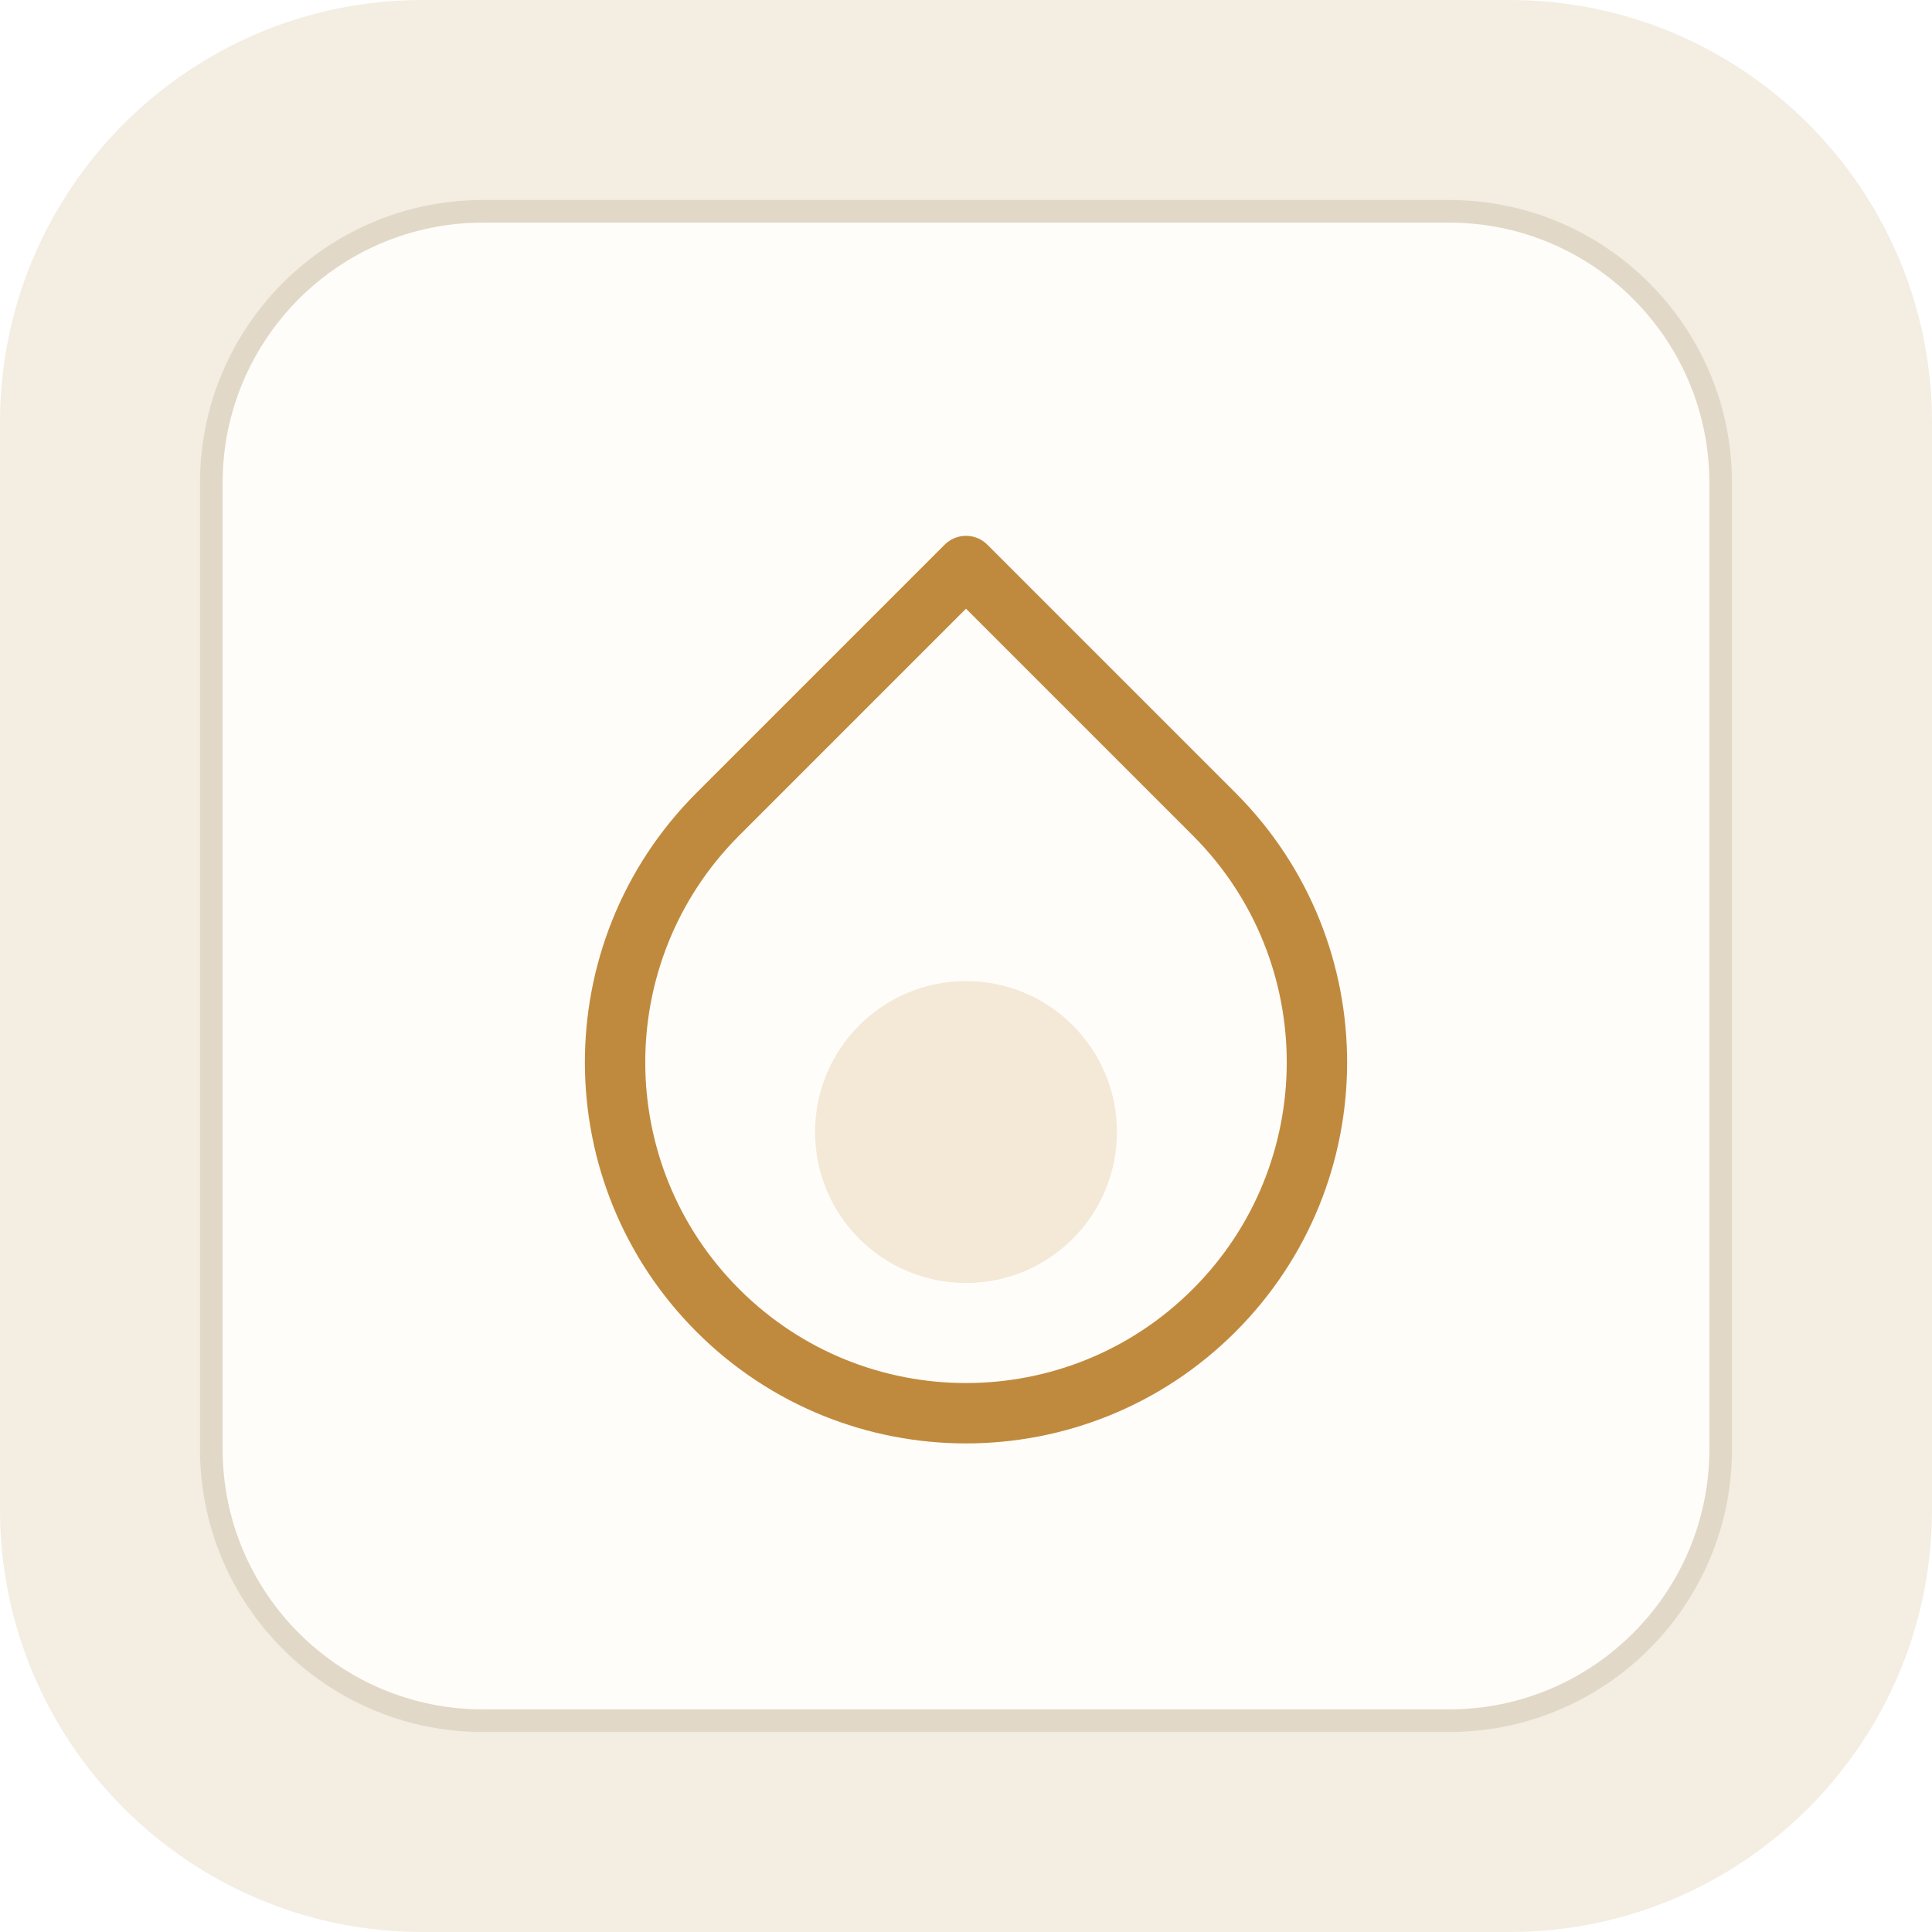
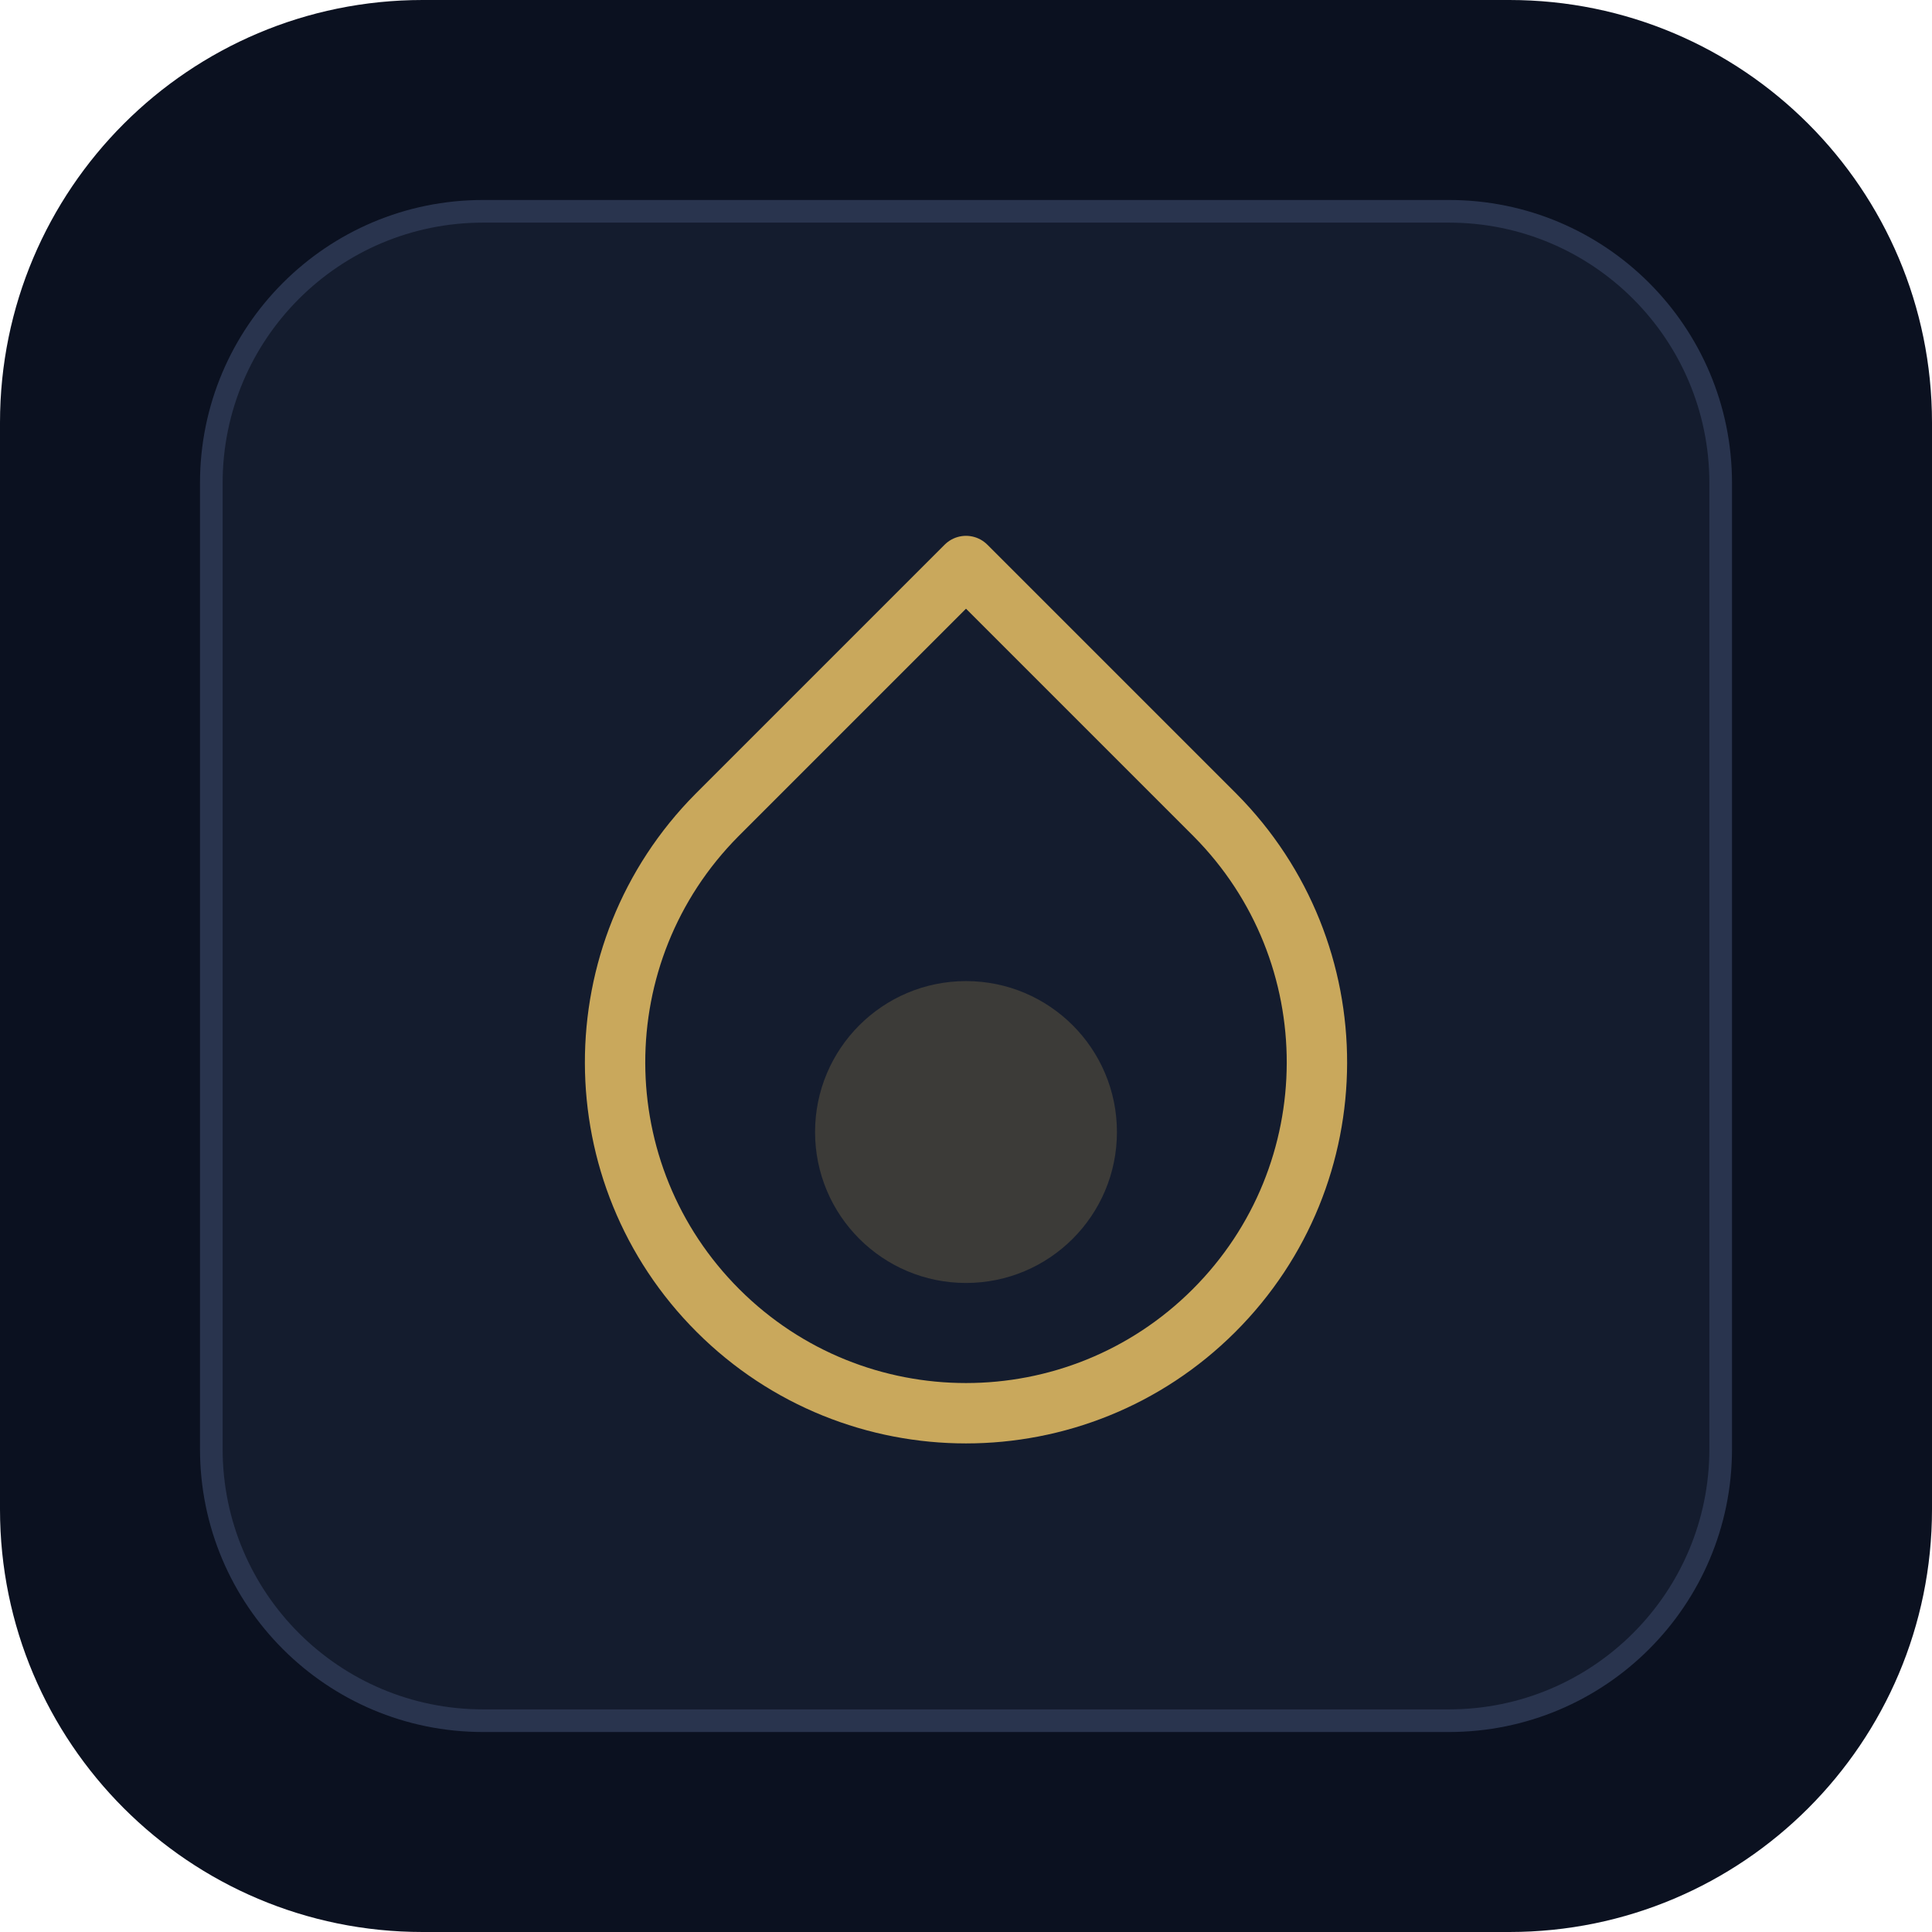
<svg xmlns="http://www.w3.org/2000/svg" viewBox="0 0 512 512">
-   <rect width="512" height="512" rx="112" fill="#F3EDE2" />
-   <rect x="56" y="56" width="400" height="400" rx="72" fill="#FFFDF9" stroke="#E2D8C7" stroke-width="6" />
-   <path d="M256 150 L322 216 a93 93 0 1 1 -132 0 Z" fill="none" stroke="#C08A3E" stroke-width="16" stroke-linejoin="round" />
-   <circle cx="256" cy="300" r="40" fill="#C08A3E" opacity="0.18" />
+   <rect width="512" height="512" rx="112" fill="#0B1120" />
+   <rect x="56" y="56" width="400" height="400" rx="72" fill="#141C2E" stroke="#29344E" stroke-width="6" />
+   <path d="M256 150 L322 216 a93 93 0 1 1 -132 0 Z" fill="none" stroke="#C9A85C" stroke-width="16" stroke-linejoin="round" />
+   <circle cx="256" cy="300" r="40" fill="#C9A85C" opacity="0.22" />
</svg>
